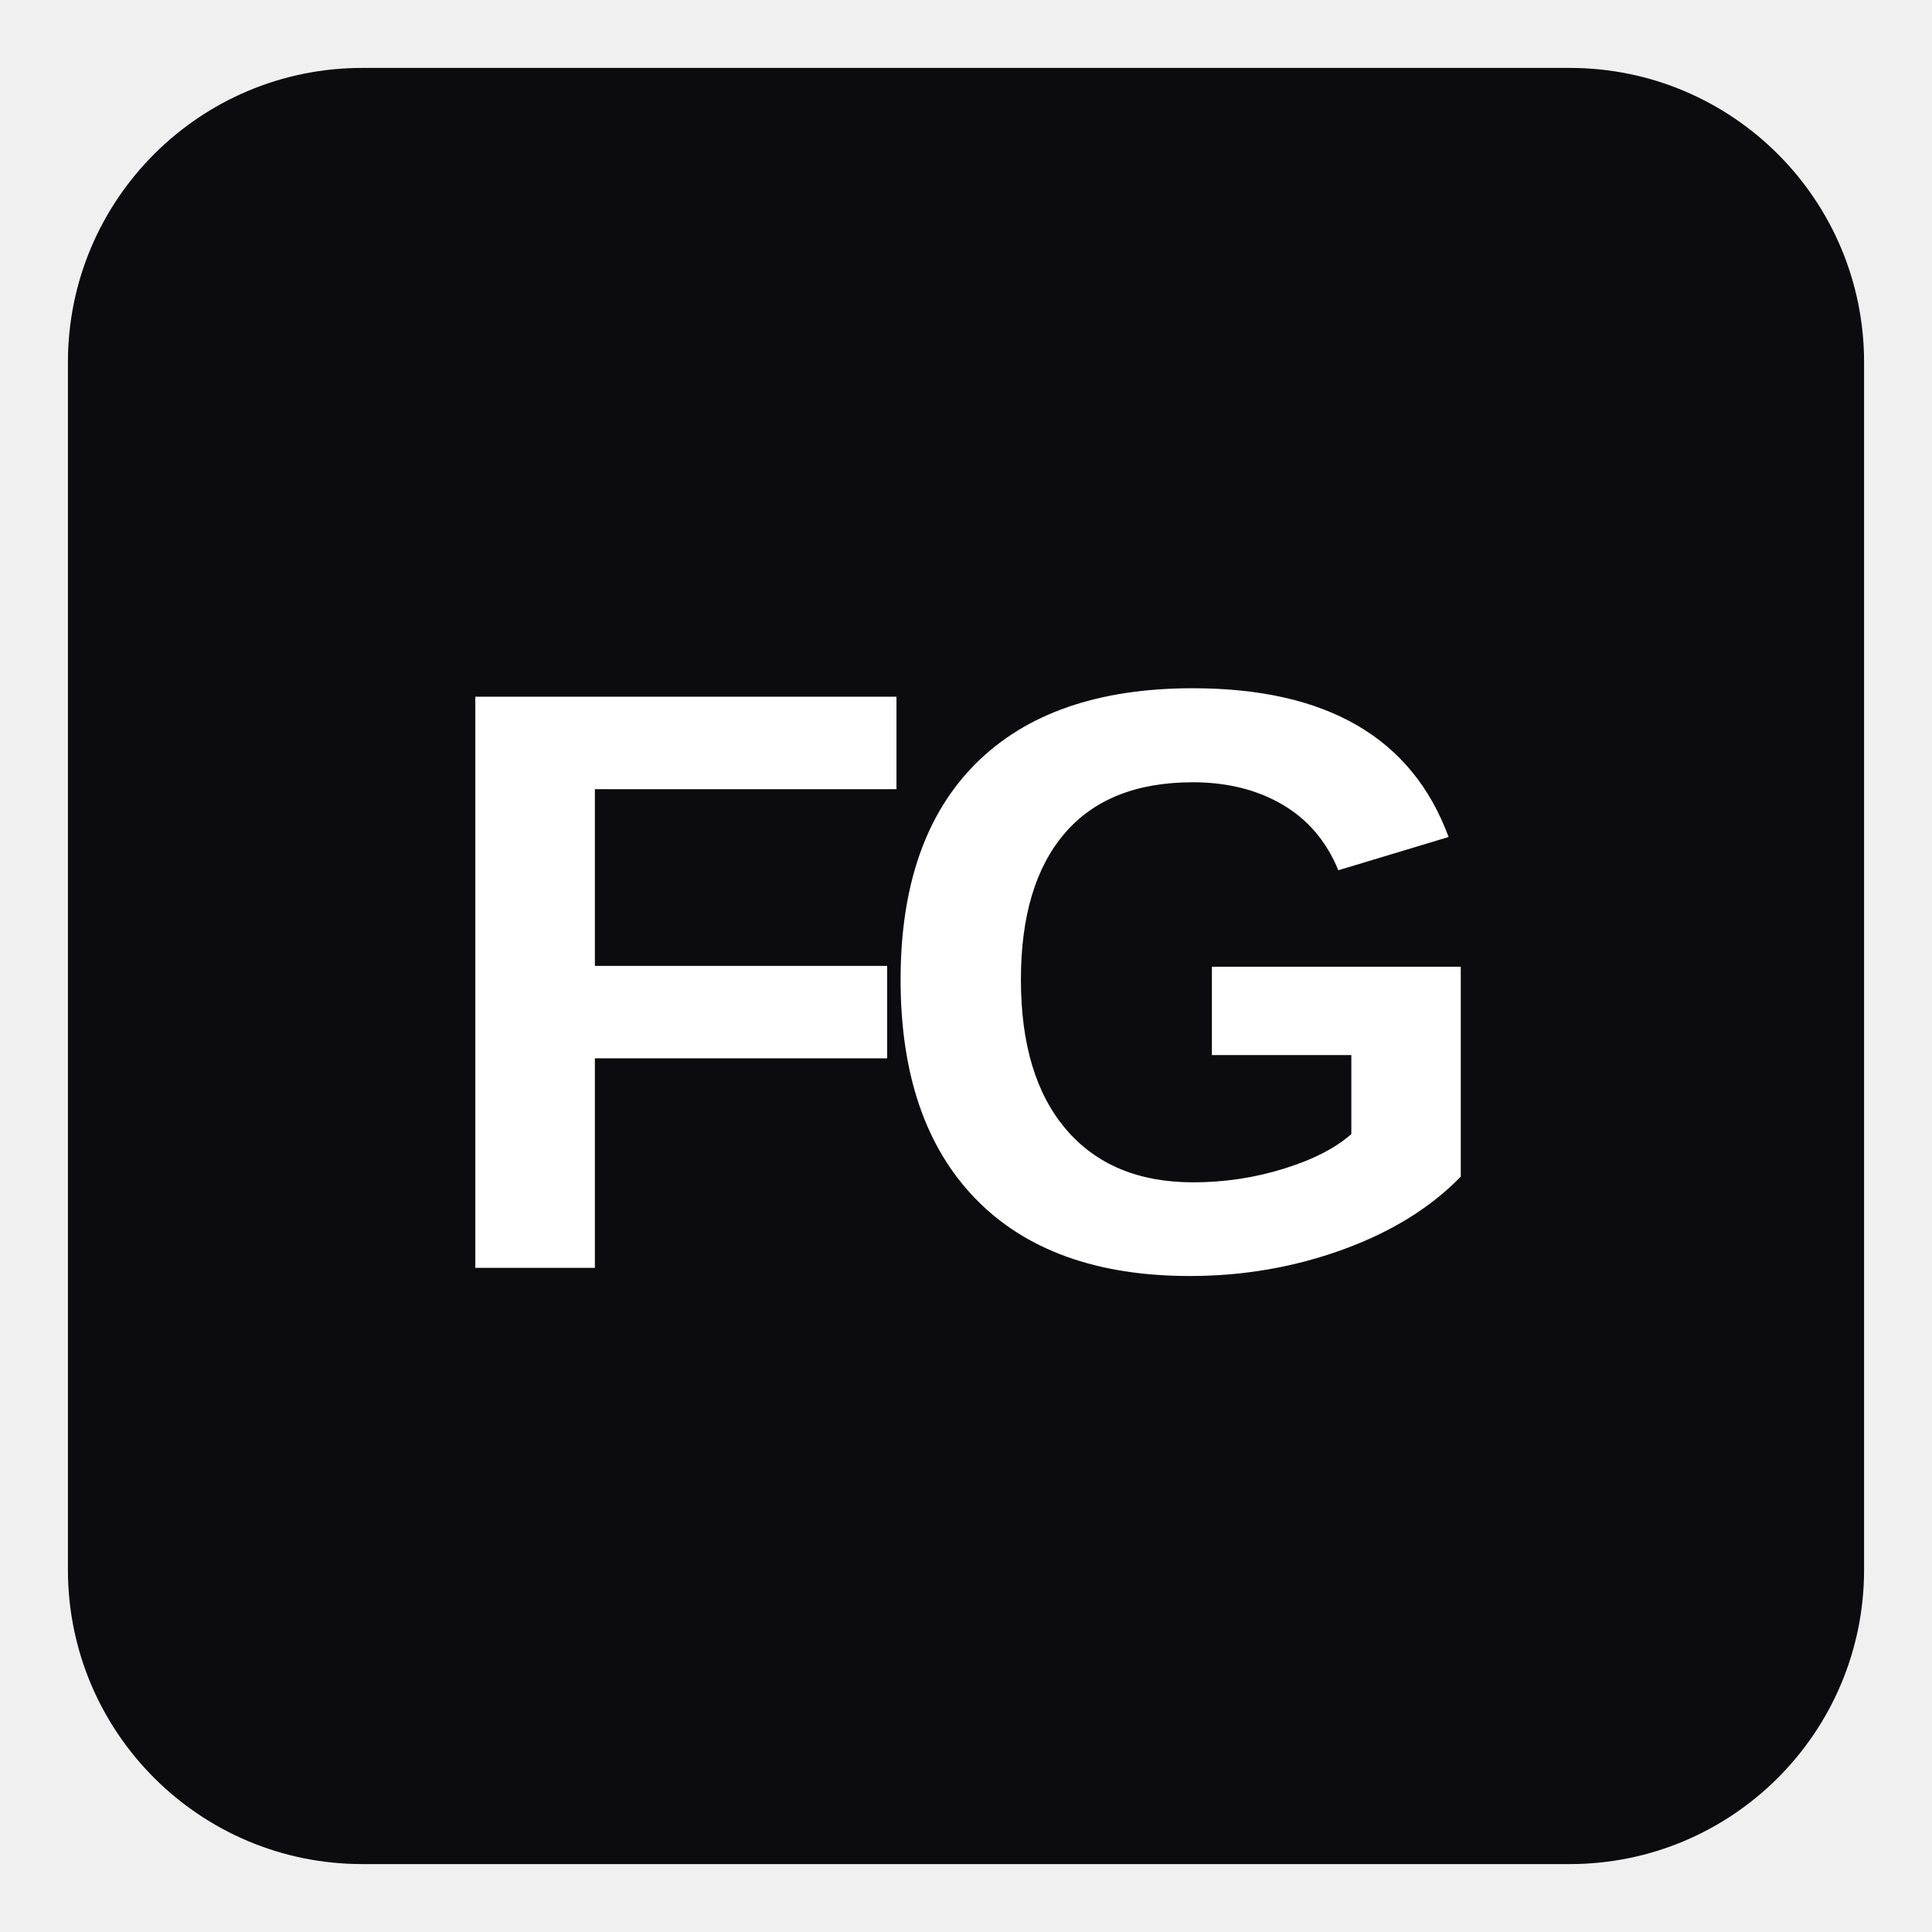
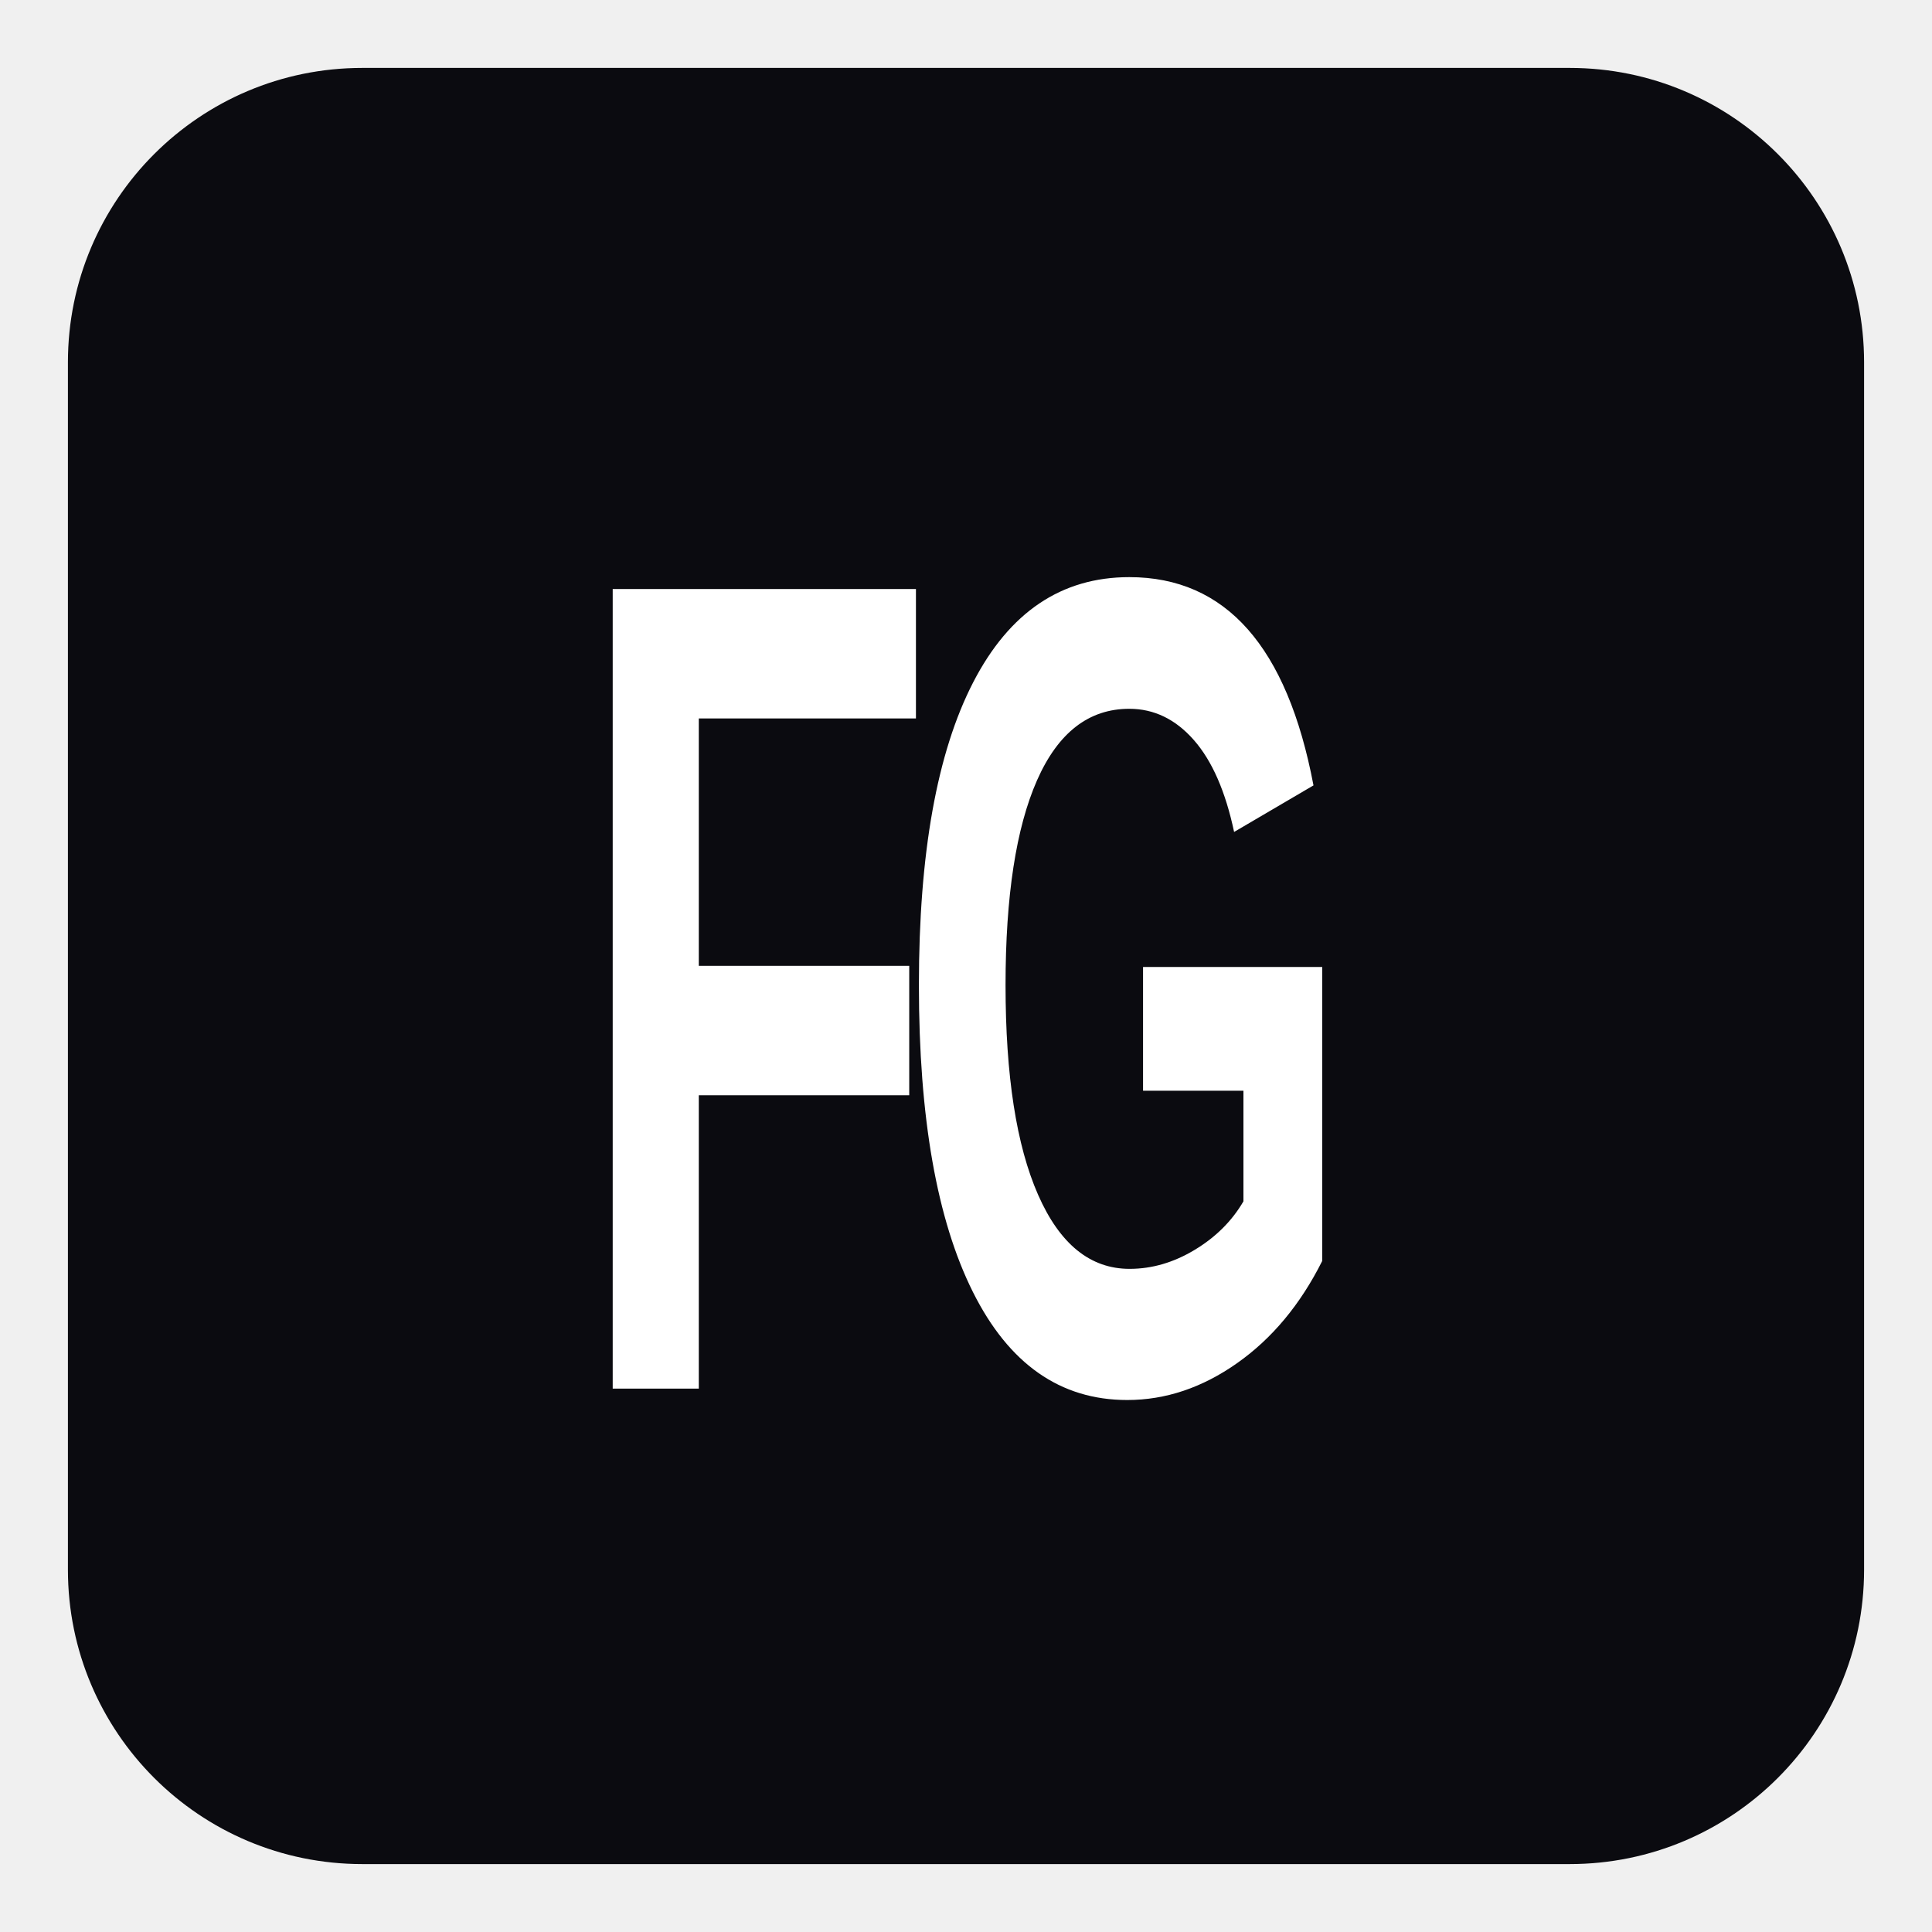
<svg xmlns="http://www.w3.org/2000/svg" viewBox="0 0 512 512" role="img" aria-labelledby="titulo descripcion">
  <rect x="18" y="18" width="476" height="476" rx="78" fill="#0b0b10" />
-   <text x="256" y="336" fill="#fff" text-anchor="middle" font-family="'Archivo Black', 'Arial Black', Arial, sans-serif" font-size="220" font-weight="900" letter-spacing="-16">FG</text>
+   <text x="256" y="336" fill="#fff" text-anchor="middle" font-family="'Archivo Black', 'Arial Black', Arial, sans-serif" font-size="220" font-weight="900" letter-spacing="-16" transform="translate(256 256) scale(0.72 1.4) translate(-256 -256)">FG</text>
</svg>
